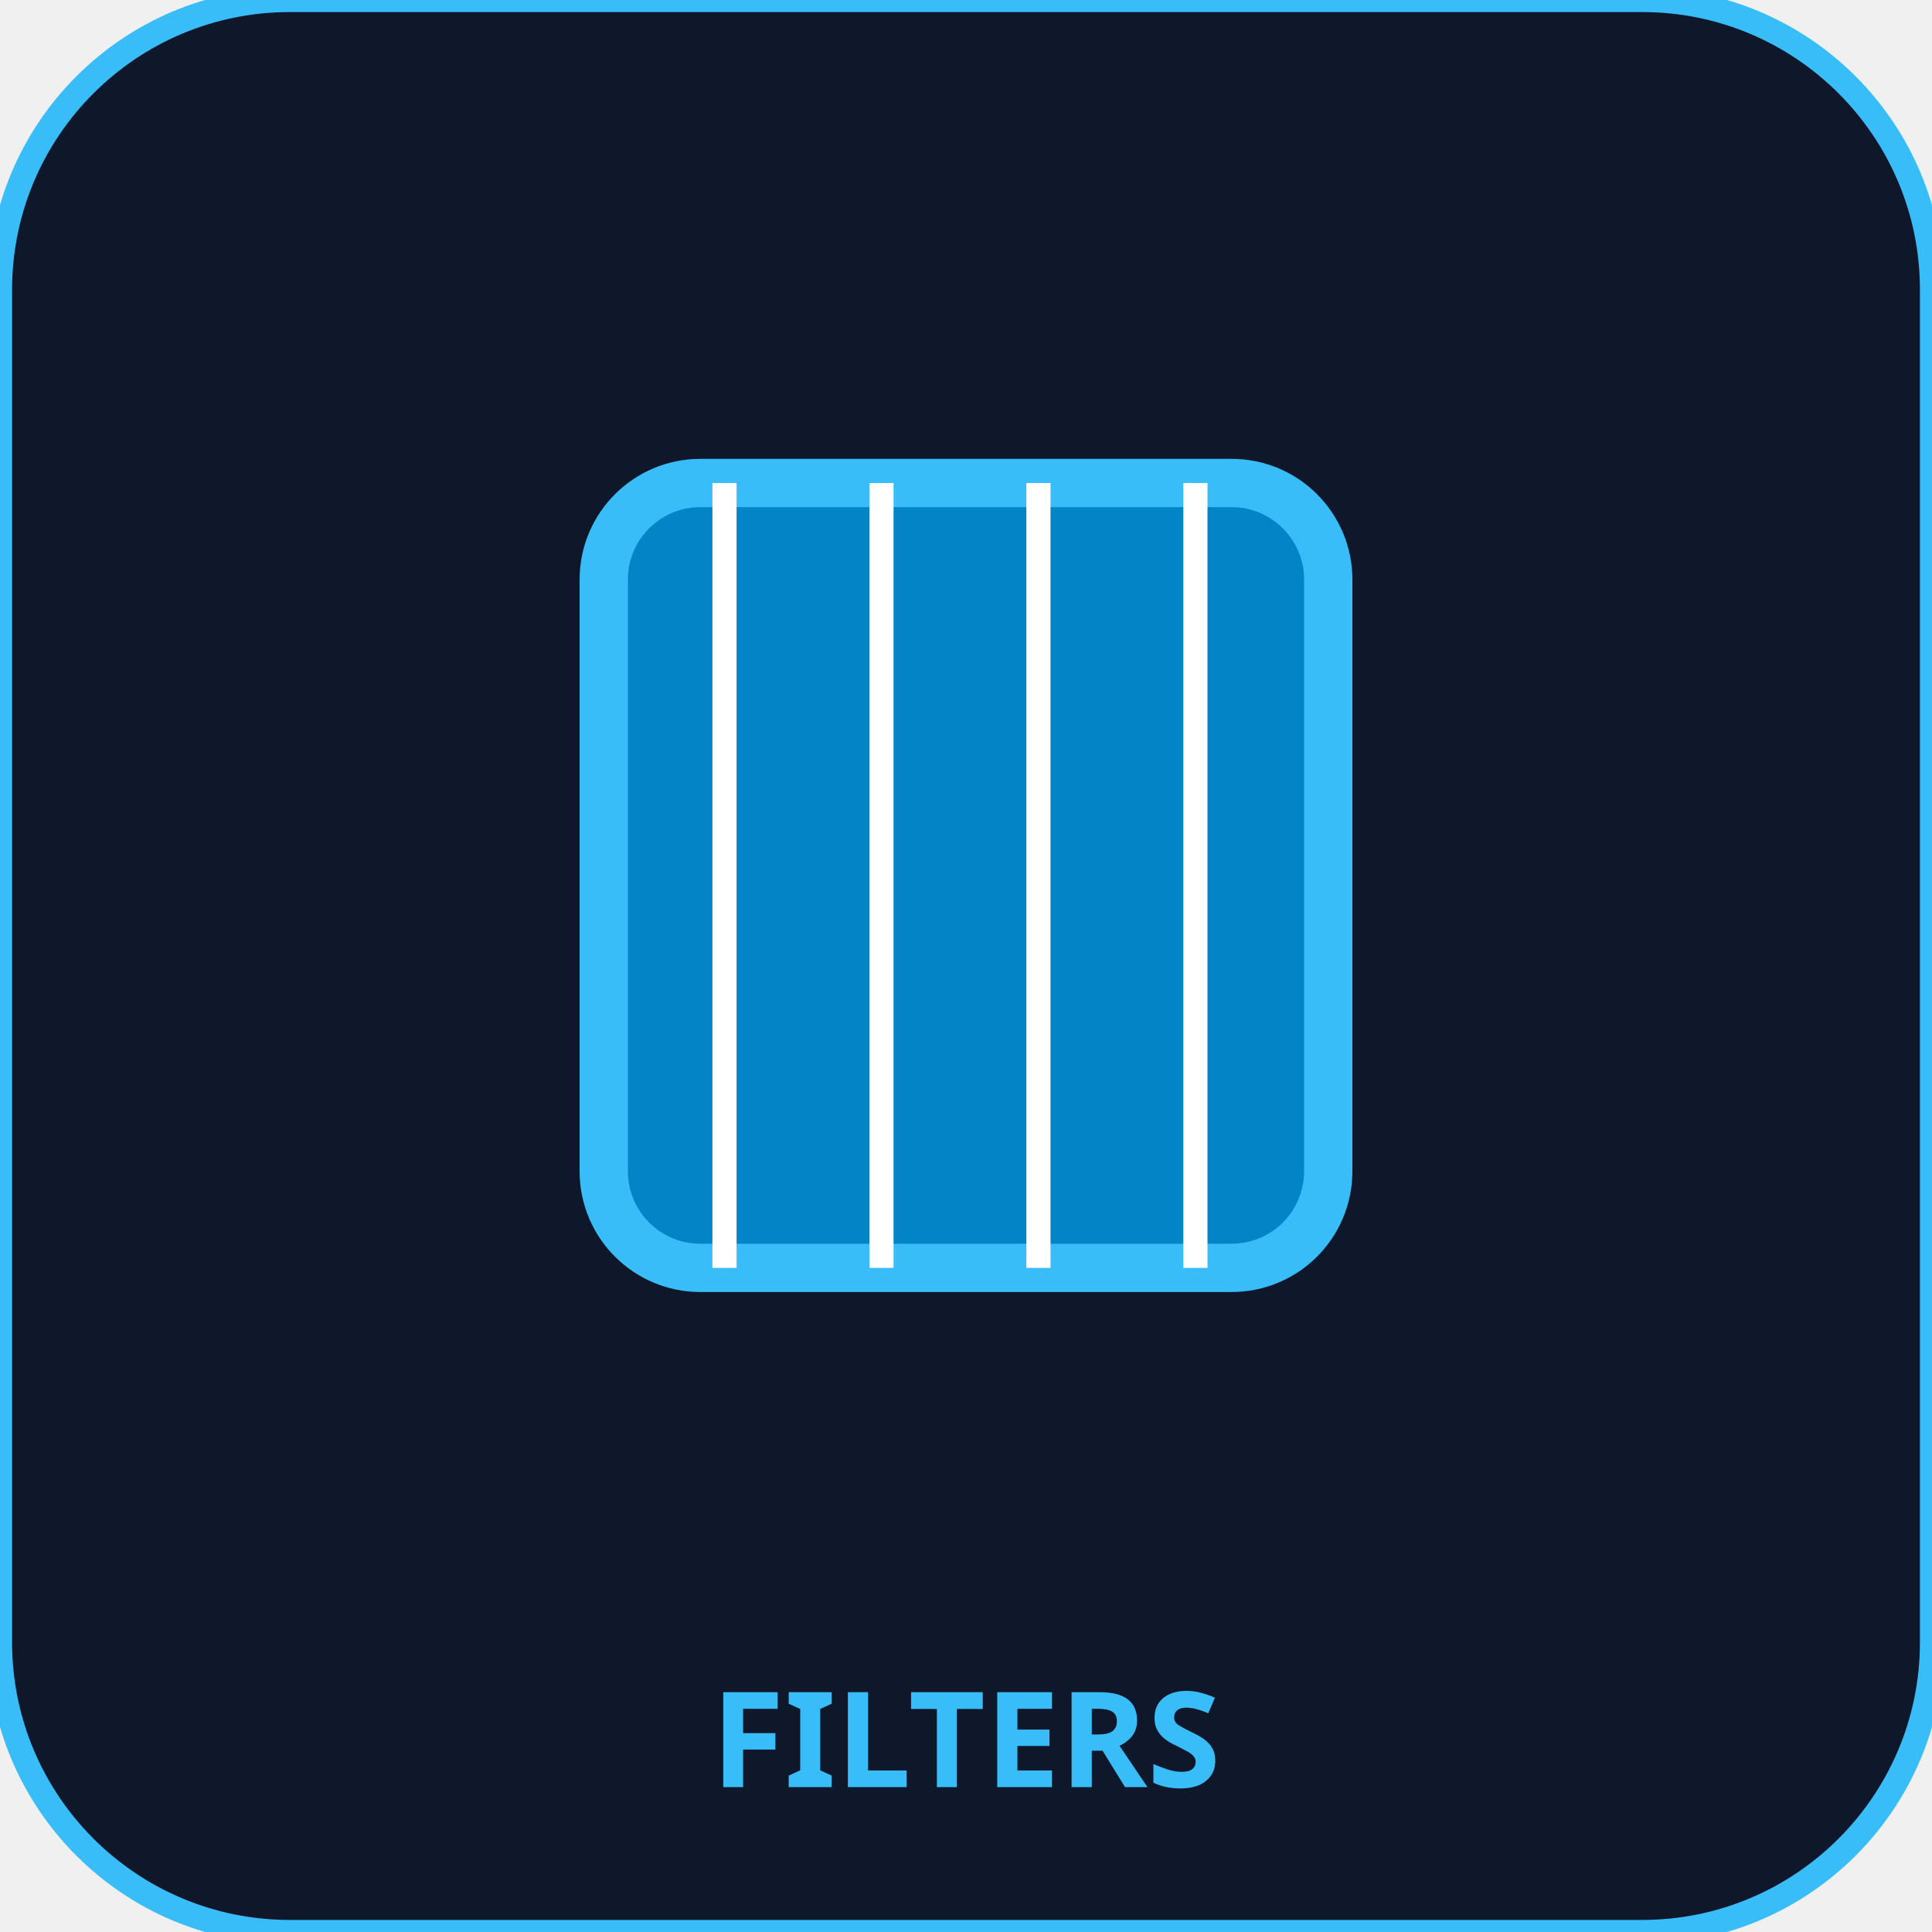
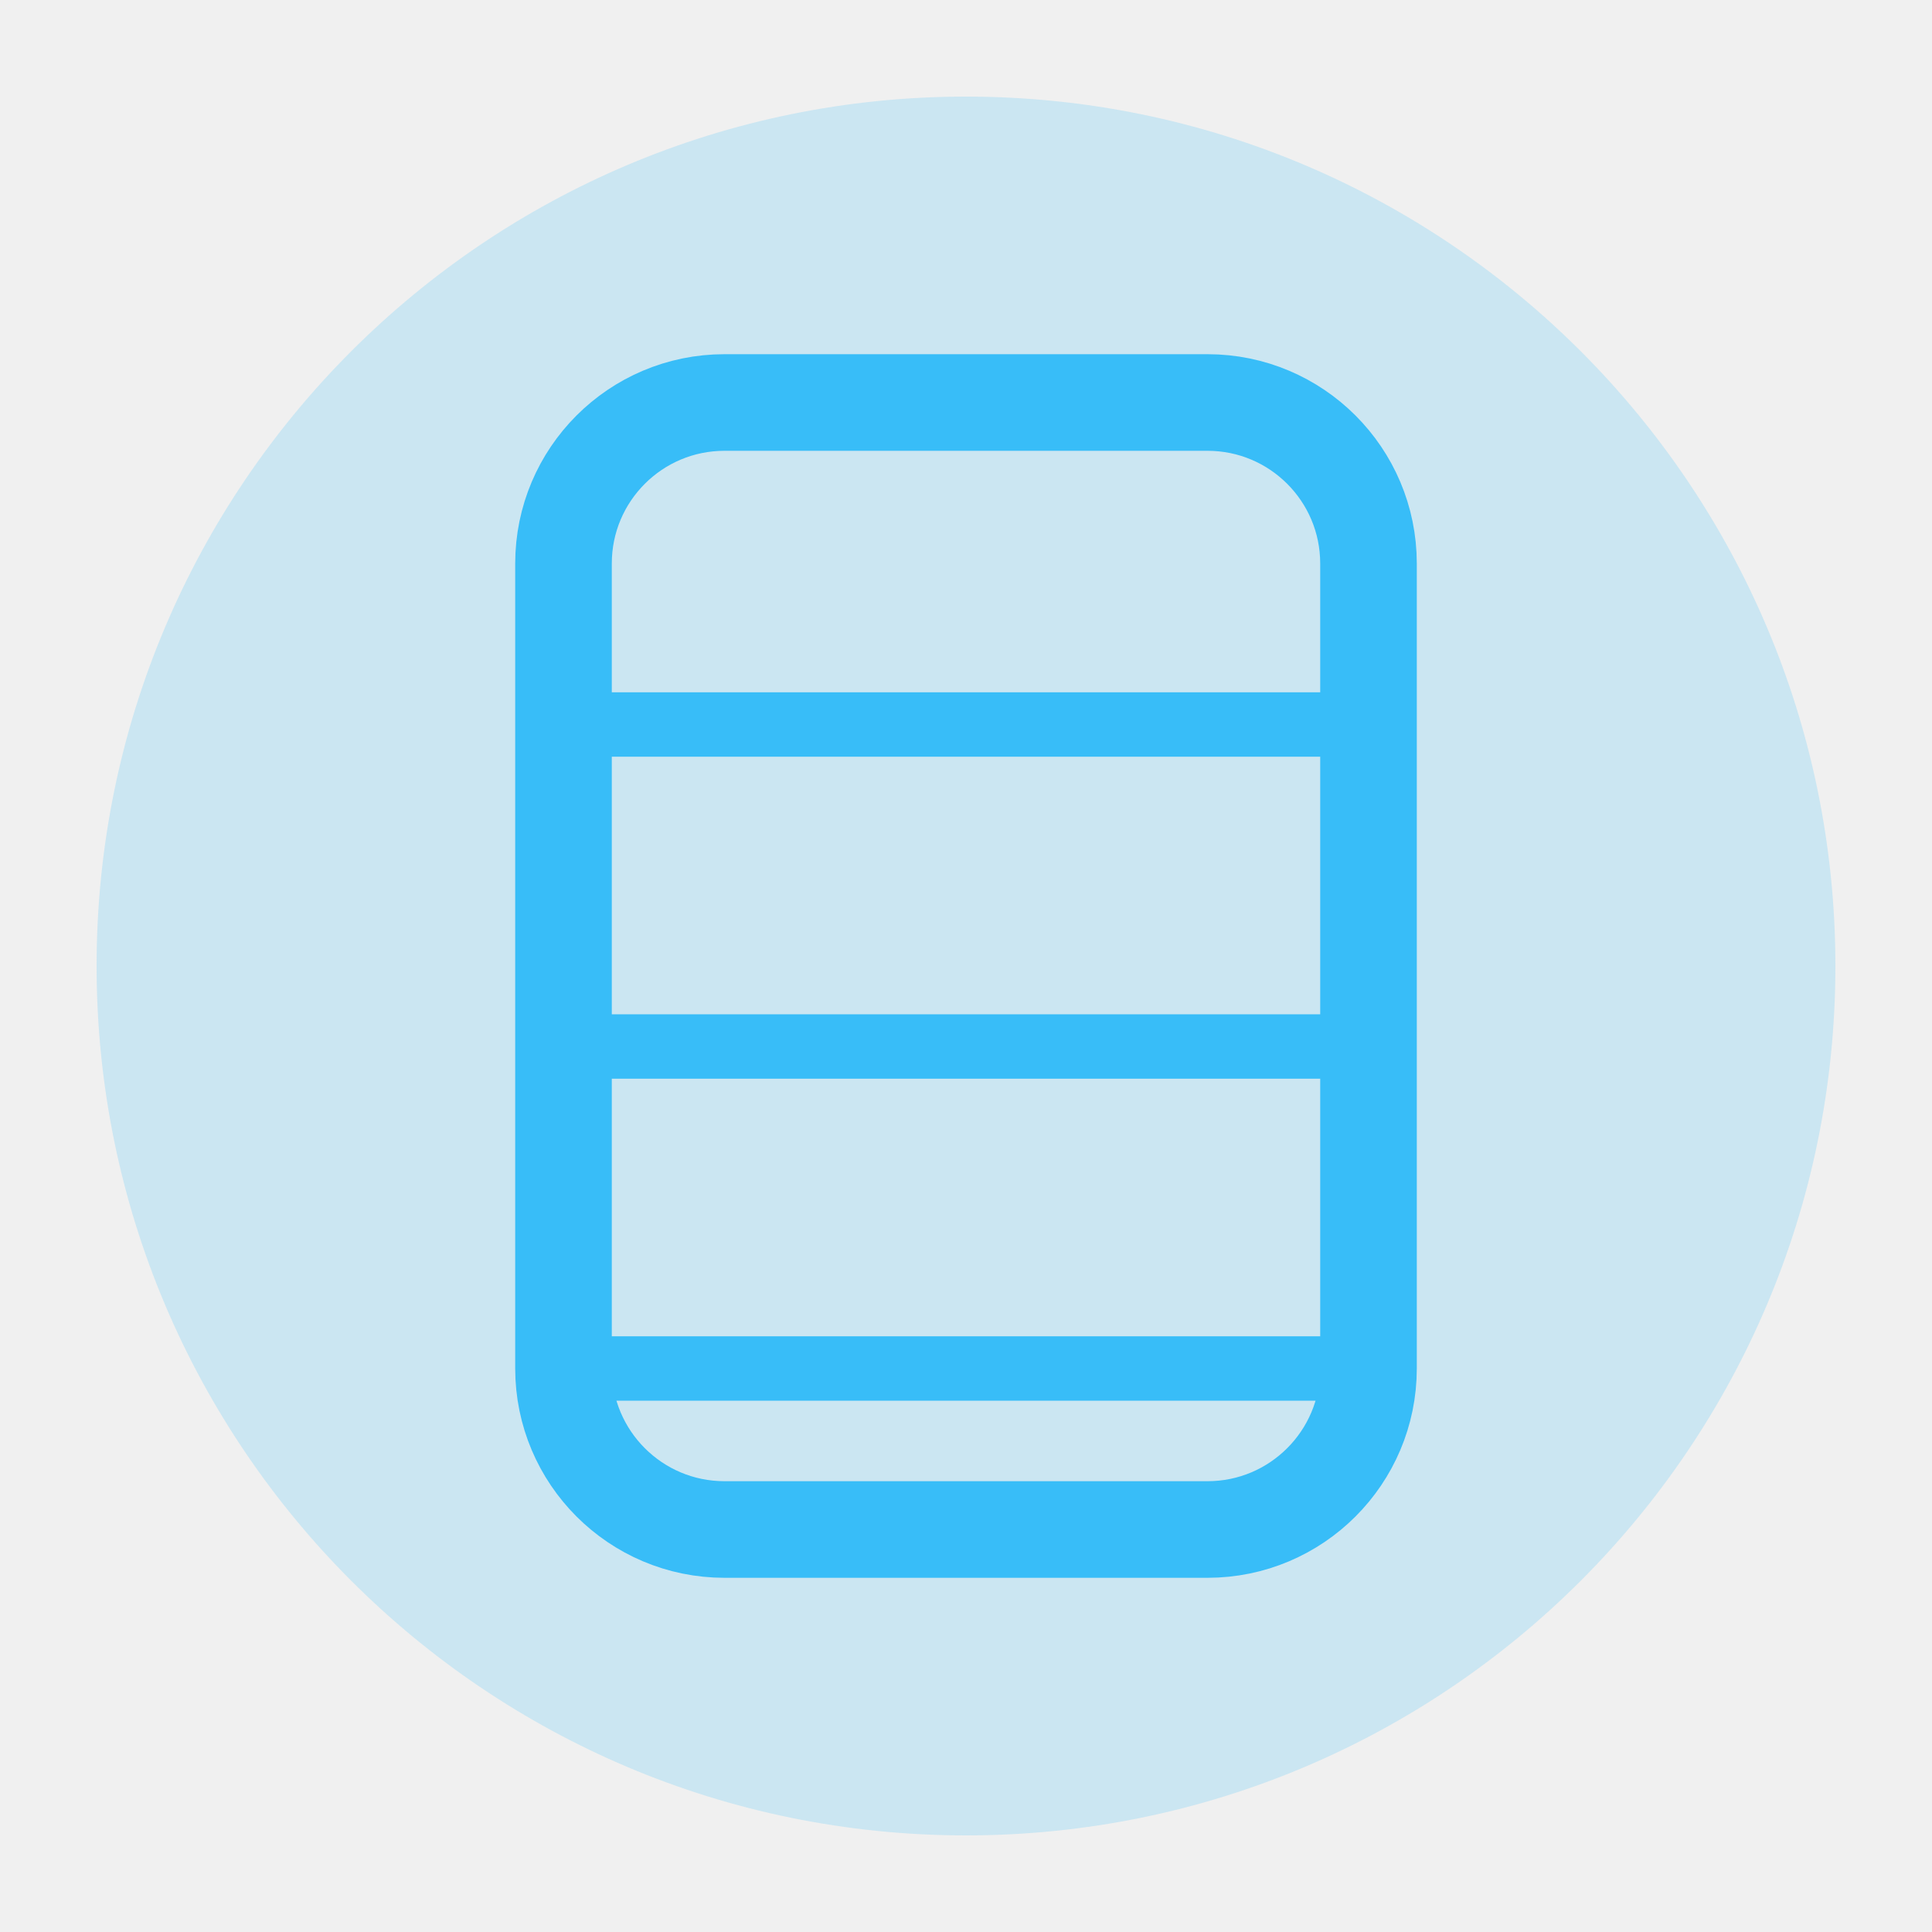
- <svg xmlns="http://www.w3.org/2000/svg" viewBox="0 0 160 160" width="160" height="160">
-   <rect width="160" height="160" rx="24" fill="#0f172a" stroke="#38bdf8" stroke-width="2" />
-   <rect x="50" y="40" width="60" height="65" rx="8" fill="#0284c7" stroke="#38bdf8" stroke-width="4" />
-   <path d="M60 40 V105 M73 40 V105 M86 40 V105 M99 40 V105" stroke="#ffffff" stroke-width="2" />
-   <text x="80" y="148" font-size="11" font-family="'Outfit', sans-serif" font-weight="900" fill="#38bdf8" text-anchor="middle">FILTERS</text>
+ <svg xmlns="http://www.w3.org/2000/svg" viewBox="0 0 120 120">
+   <circle cx="60" cy="60" r="54" fill="#38bdf8" opacity="0.2" />
+   <rect x="35" y="25" width="50" height="70" rx="10" fill="none" stroke="#38bdf8" stroke-width="6" />
+   <line x1="35" y1="45" x2="85" y2="45" stroke="#38bdf8" stroke-width="4" />
+   <line x1="35" y1="65" x2="85" y2="65" stroke="#38bdf8" stroke-width="4" />
+   <line x1="35" y1="85" x2="85" y2="85" stroke="#38bdf8" stroke-width="4" />
</svg>
